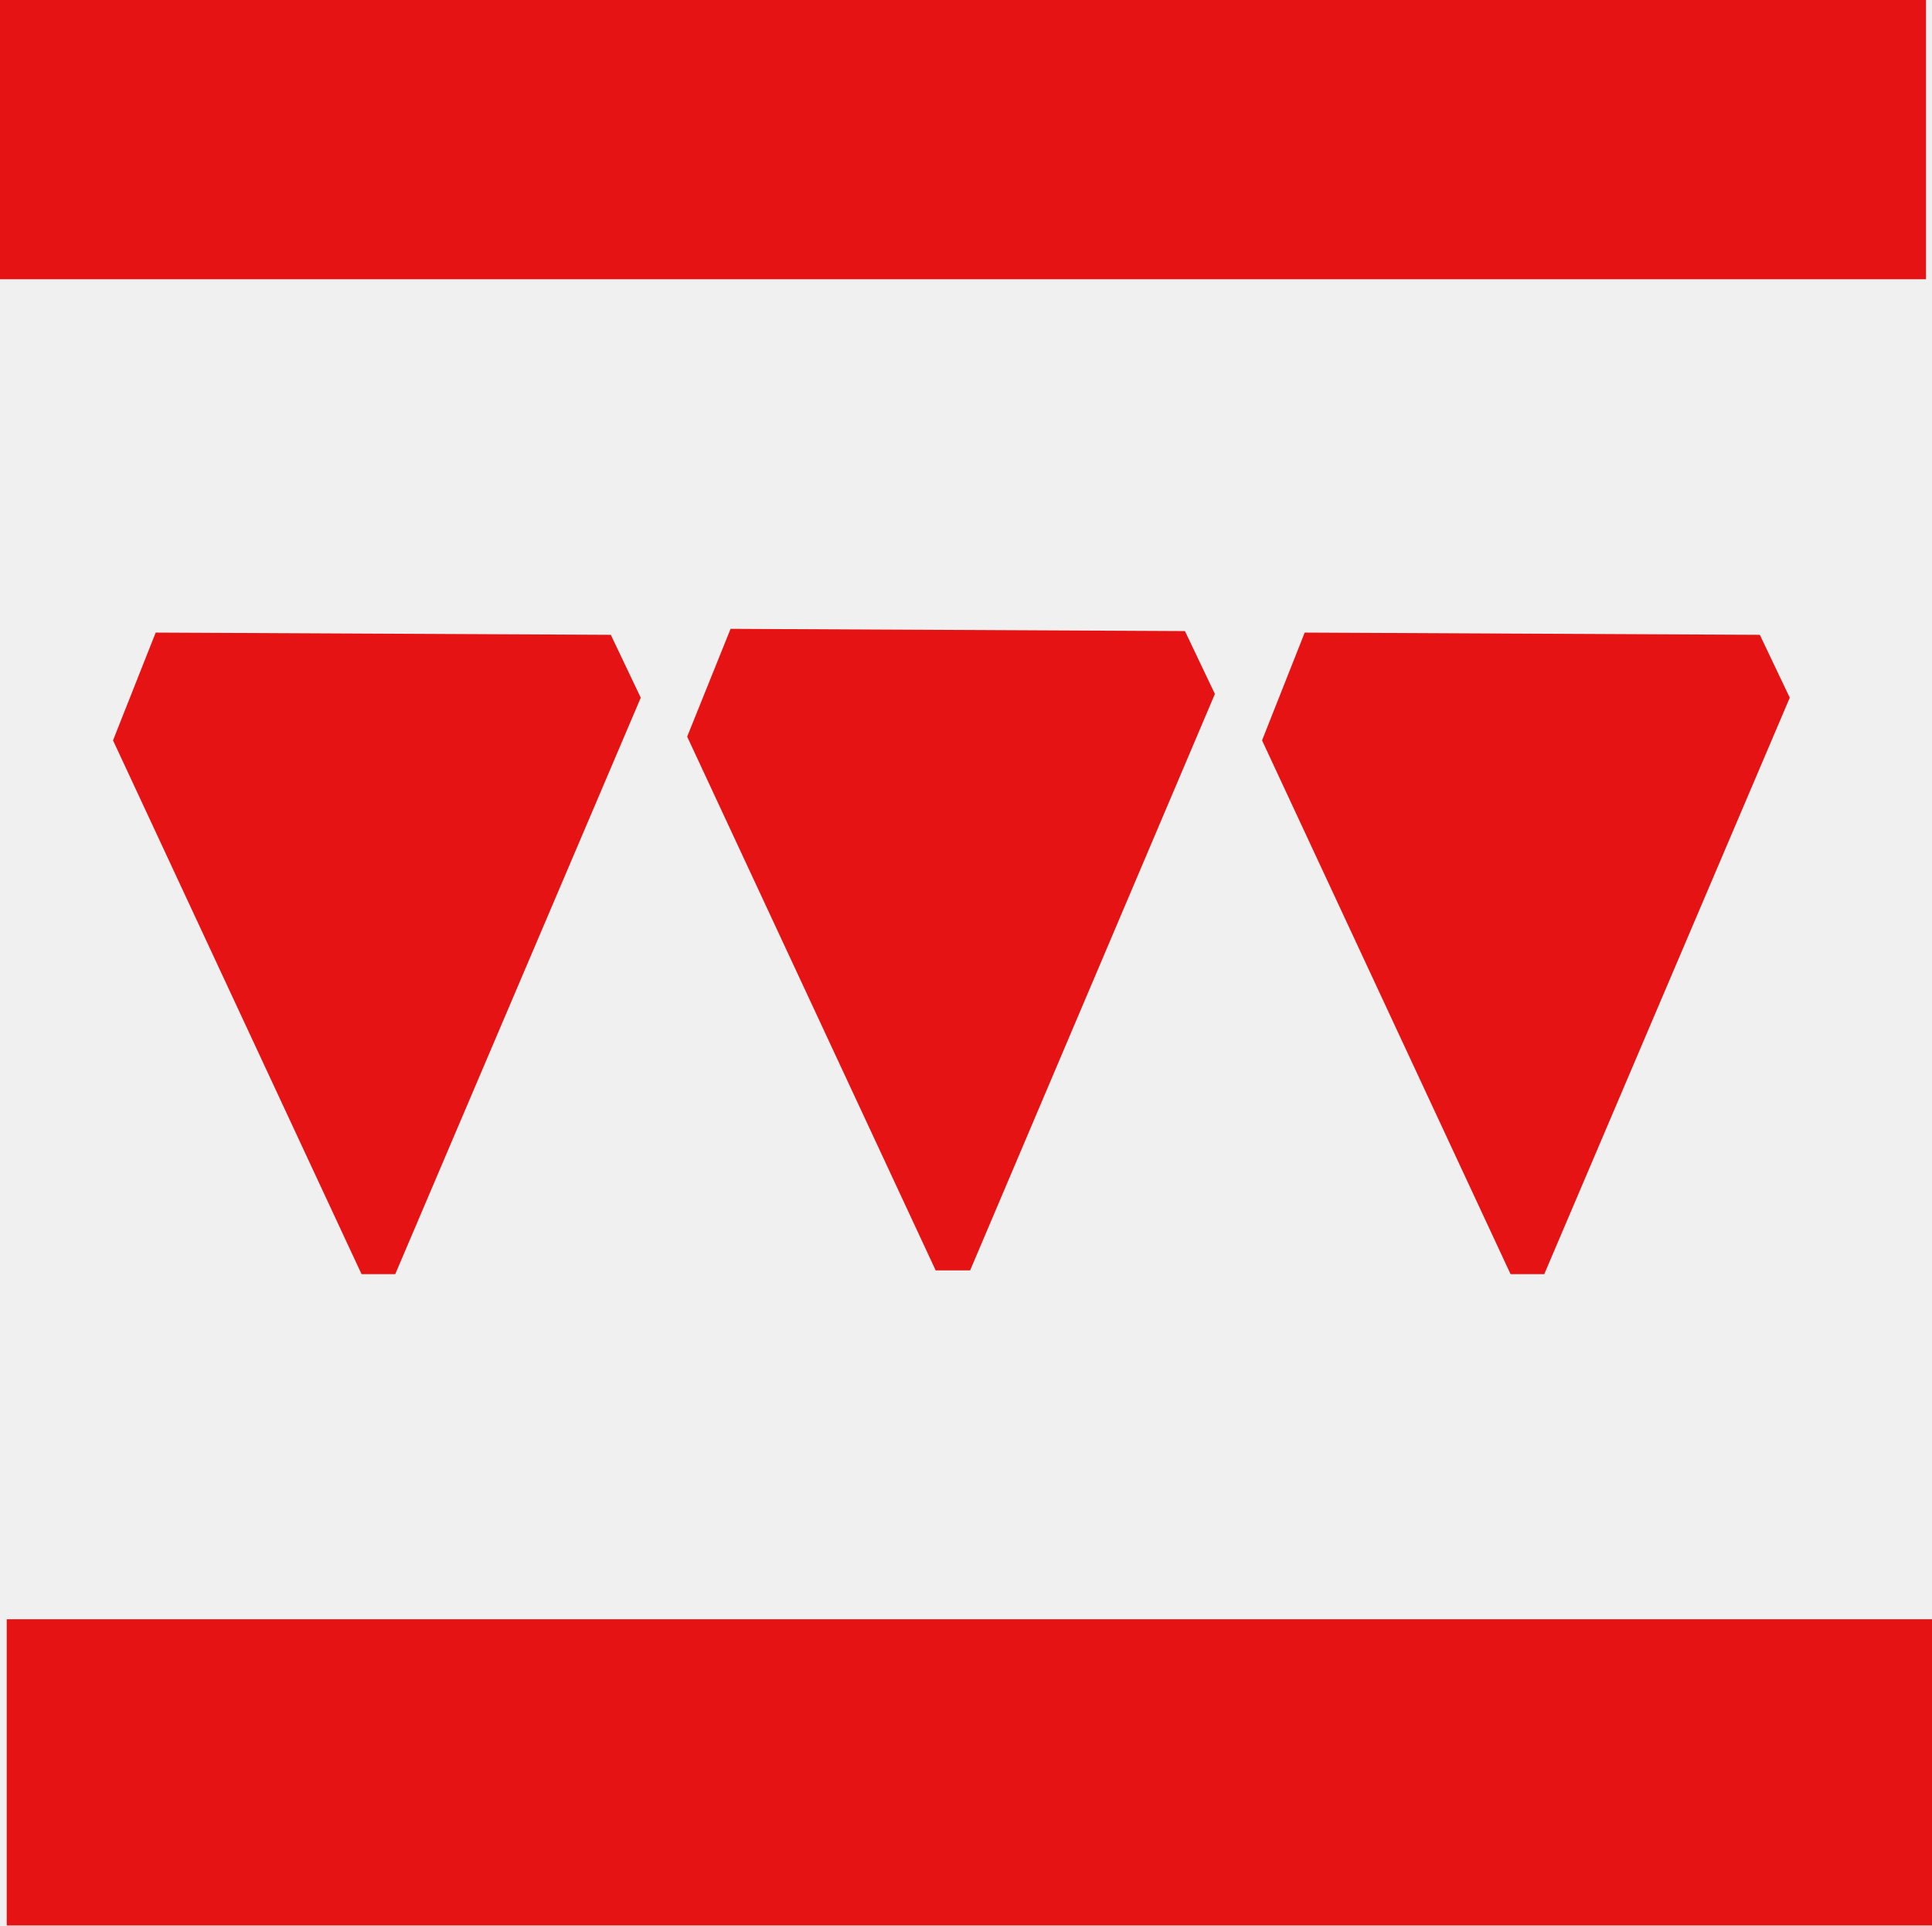
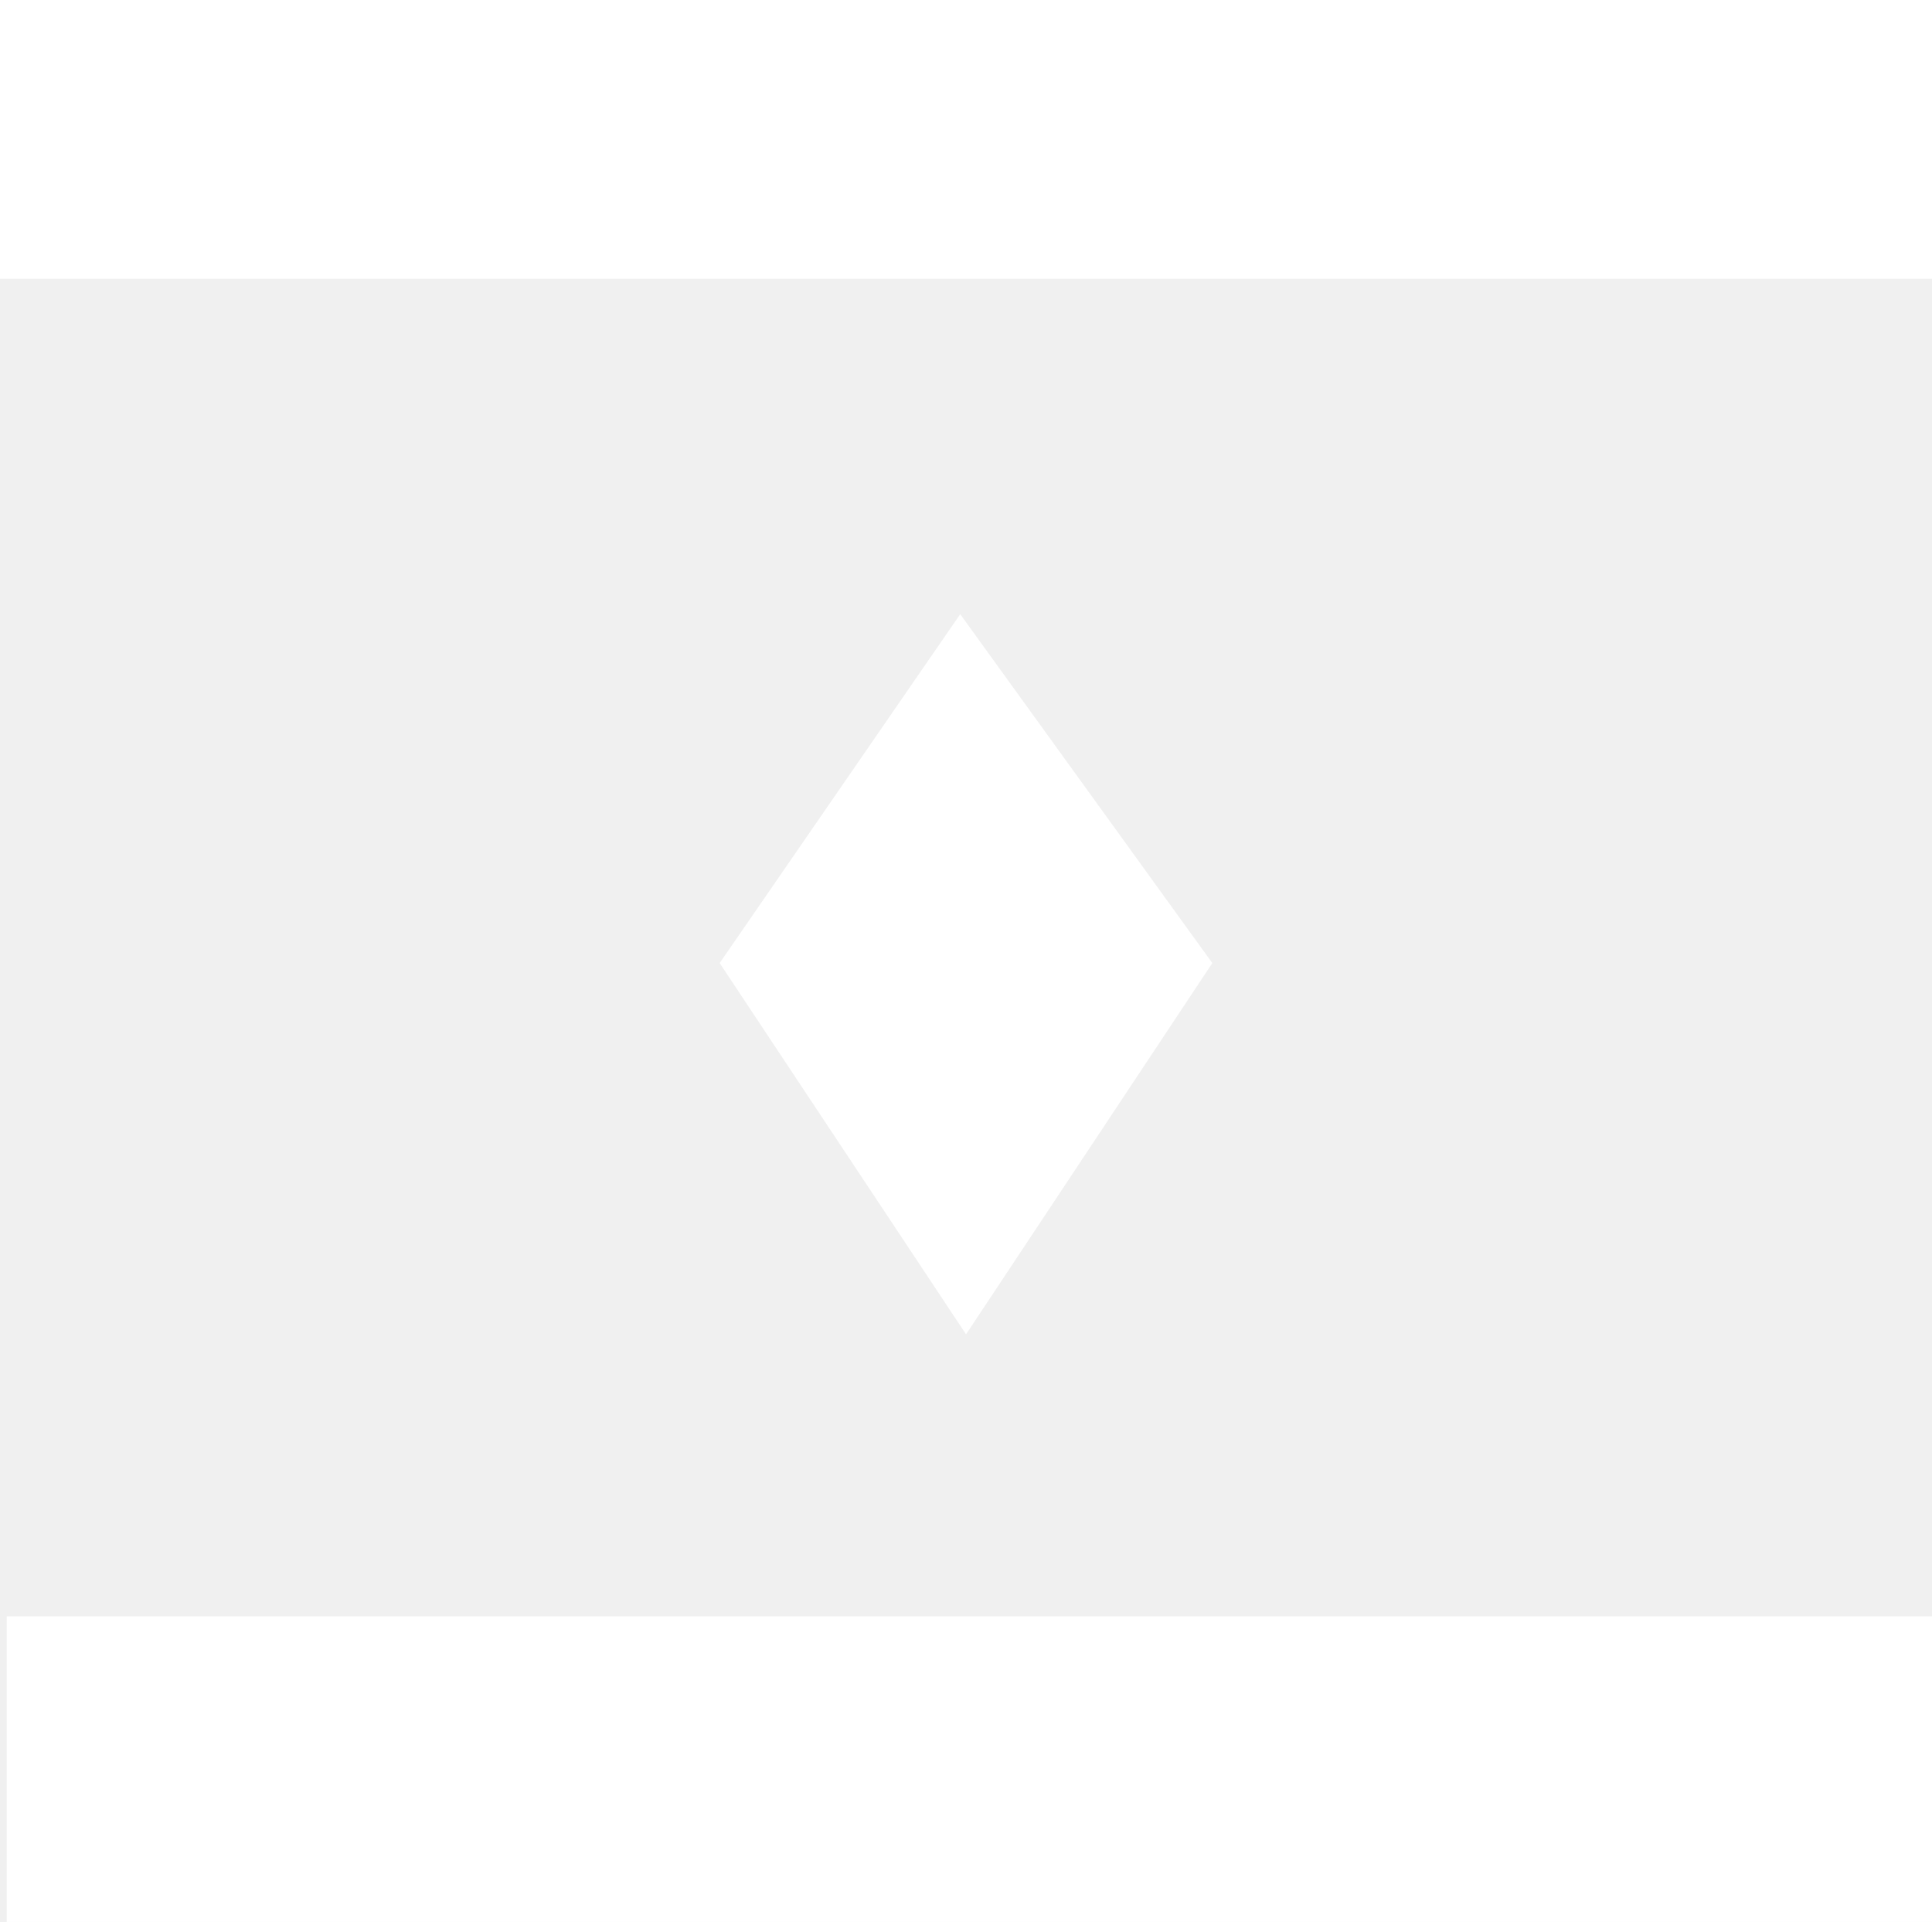
- <svg xmlns="http://www.w3.org/2000/svg" id="svg5" width="258.1" height="257.2" viewBox="0 0 258.1 257.2">
+ <svg xmlns="http://www.w3.org/2000/svg" id="svg5" width="258.55" height="257.2" viewBox="0 0 258.55 257.2">
  <defs>
    <style>
      .cls-1 {
-         fill: #e51313;
+         fill: #fff;
        stroke-width: 0px;
      }
    </style>
  </defs>
-   <polyline id="polyline324" class="cls-1" points="0 0 0 27.4 0 37.3 257.3 37.3 257.3 0" />
-   <polyline id="polyline326" class="cls-1" points=".9 216.3 .9 246.4 .9 257.2 258.1 257.2 258.1 216.3" />
-   <polygon id="polygon328" class="cls-1" points="206.3 170.2 201.8 170.2 168.6 98.9 174.3 84.5 235.1 84.8 239.1 93.2 206.3 170.2" />
-   <polygon id="polygon330" class="cls-1" points="52.8 170.2 48.3 170.2 15.1 98.9 20.8 84.5 81.6 84.8 85.6 93.2 52.8 170.2" />
-   <polygon id="polygon330-2" class="cls-1" points="129.6 169.7 125 169.7 91.8 98.4 97.6 84 158.3 84.3 162.3 92.7 129.6 169.7" />
+   <polyline id="polyline324" class="cls-1" points="0 0 0 27.4 0 37.3 258.55 37.3 258.55 0" />
+   <polyline id="polyline326" class="cls-1" points=".9 216.3 .9 246.4 .9 257.2 258.55 257.2 258.55 216.3" />
+   <polygon class="cls-1" points="96.31 128.88 128.5 82.19 162.24 128.88 129.28 178.56 96.31 128.88" />
</svg>
